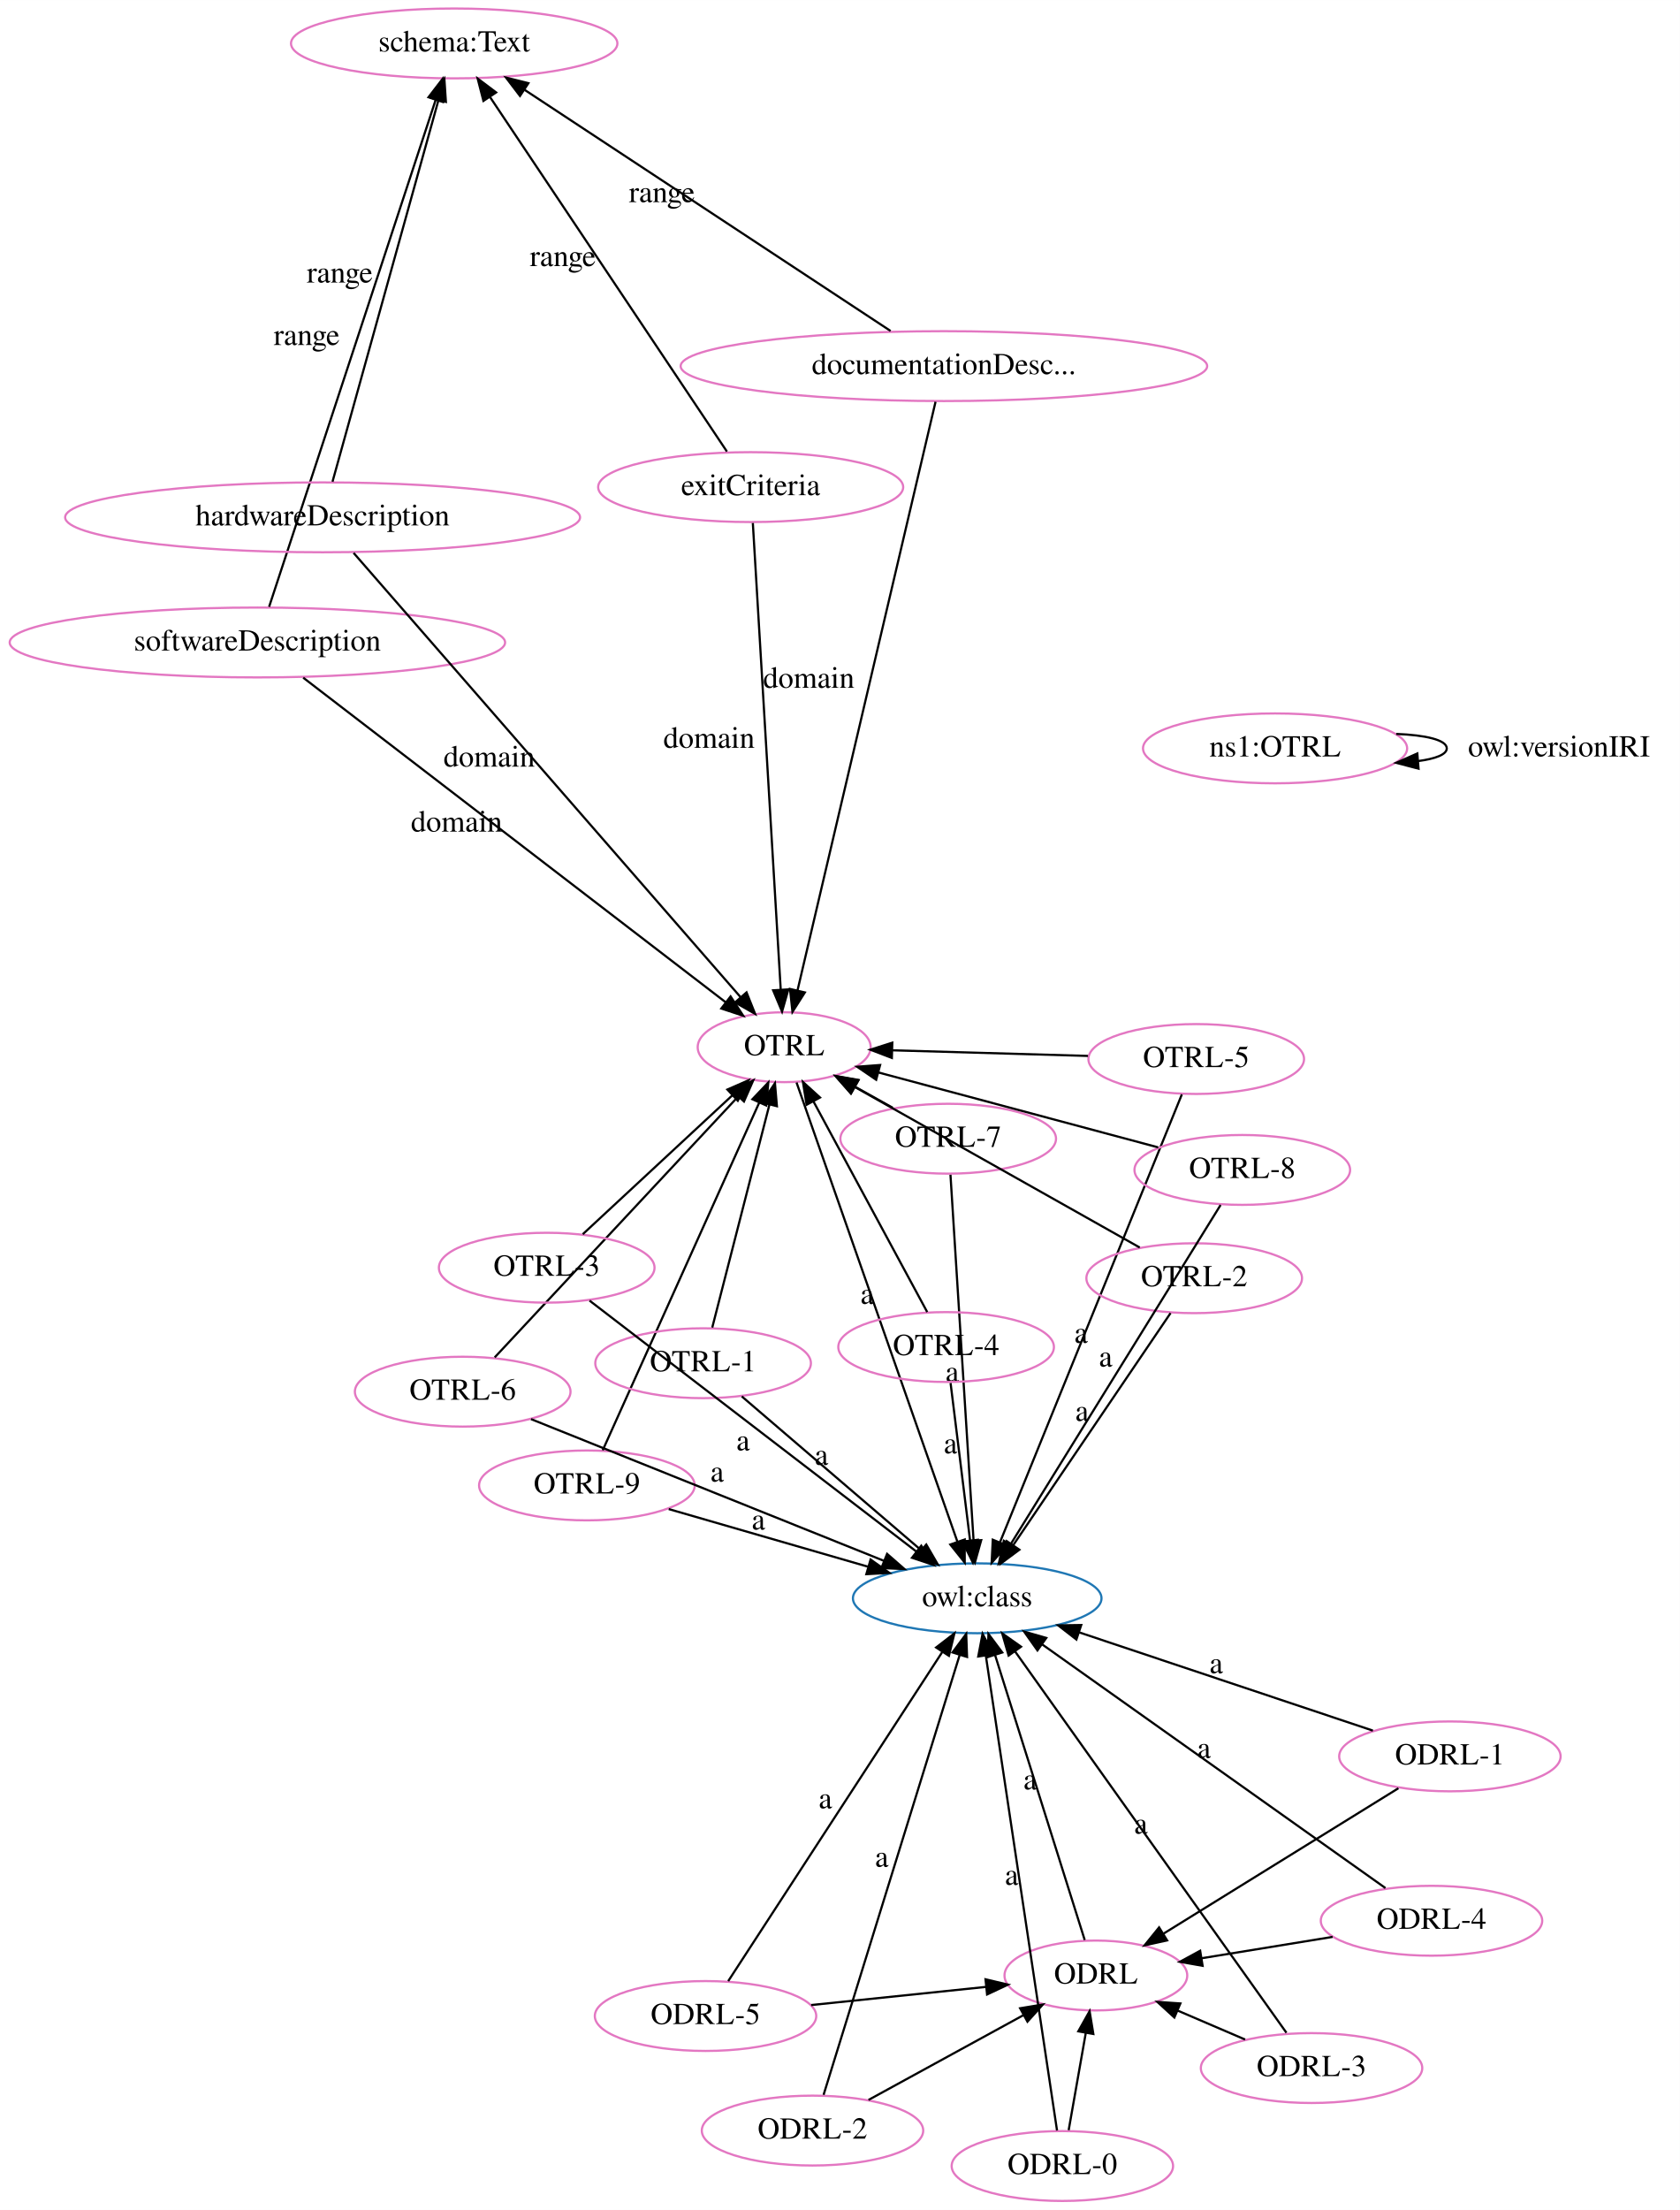
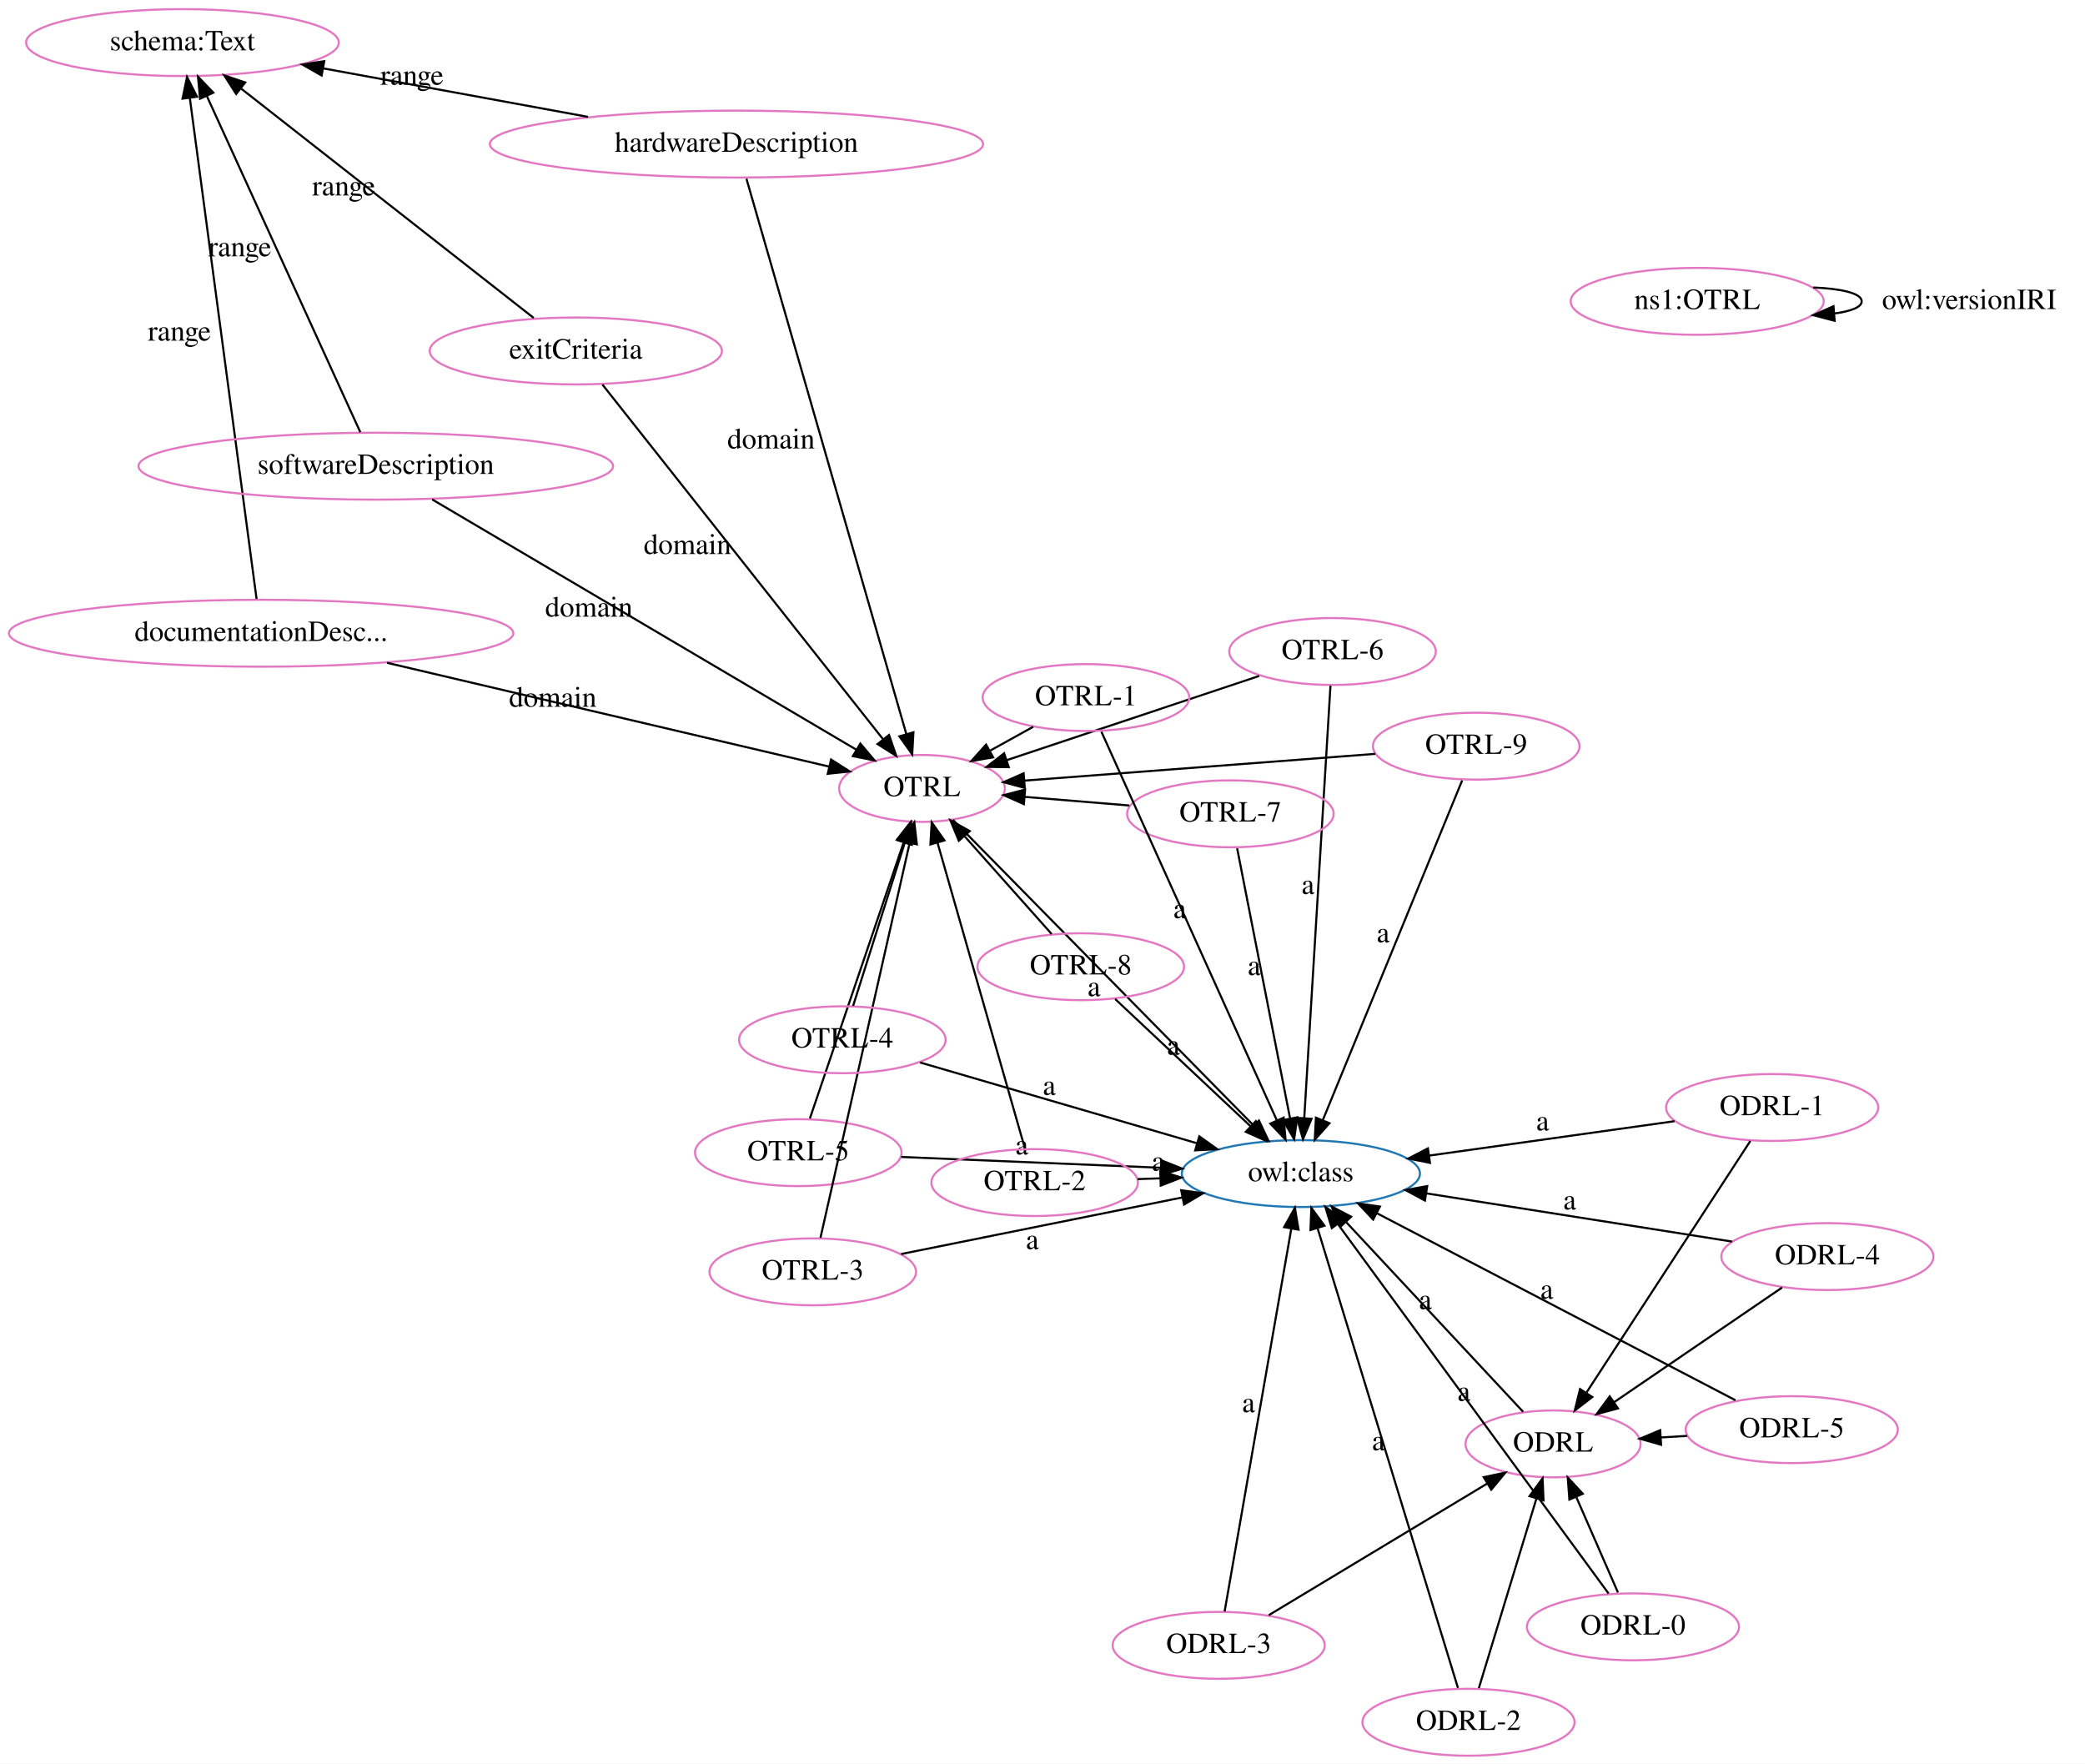
- <svg xmlns="http://www.w3.org/2000/svg" width="771pt" height="1014pt" viewBox="0.00 0.00 771.05 1014.00">
-   <g id="graph0" class="graph" transform="scale(1 1) rotate(0) translate(4 1010)">
-     <polygon fill="white" stroke="transparent" points="-4,4 -4,-1010 767.05,-1010 767.05,4 -4,4" />
+ <svg xmlns="http://www.w3.org/2000/svg" width="999pt" height="845pt" viewBox="0.00 0.00 999.05 845.00">
+   <g id="graph0" class="graph" transform="scale(1 1) rotate(0) translate(4 841)">
+     <polygon fill="white" stroke="transparent" points="-4,4 -4,-841 995.05,-841 995.05,4 -4,4" />
    <g id="node1" class="node">
-       <ellipse fill="none" stroke="#e377c2" cx="498.99" cy="-103.57" rx="41.94" ry="16.03" />
-       <text text-anchor="middle" x="498.99" y="-99.87" font-family="Times,serif" font-size="14.00">ODRL</text>
+       <ellipse fill="none" stroke="#e377c2" cx="437.78" cy="-463.26" rx="39.7" ry="16.03" />
+       <text text-anchor="middle" x="437.78" y="-459.56" font-family="Times,serif" font-size="14.00">OTRL</text>
    </g>
    <g id="node3" class="node">
-       <ellipse fill="none" stroke="#1f77b4" cx="444.53" cy="-276.65" rx="57.05" ry="16.03" />
-       <text text-anchor="middle" x="444.53" y="-272.95" font-family="Times,serif" font-size="14.00">owl:class</text>
+       <ellipse fill="none" stroke="#1f77b4" cx="619.33" cy="-278.72" rx="57.05" ry="16.03" />
+       <text text-anchor="middle" x="619.33" y="-275.02" font-family="Times,serif" font-size="14.00">owl:class</text>
+     </g>
+     <g id="edge5" class="edge">
+       <path fill="none" stroke="black" d="M452.64,-448.16C484.4,-415.88 559.06,-339.99 596.74,-301.69" />
+       <polygon fill="black" stroke="black" points="599.24,-304.13 603.76,-294.55 594.25,-299.23 599.24,-304.13" />
+       <text text-anchor="middle" x="520.19" y="-363.72" font-family="Times,serif" font-size="14.00">a</text>
+     </g>
+     <g id="node2" class="node">
+       <ellipse fill="none" stroke="#e377c2" cx="740.16" cy="-149.2" rx="41.94" ry="16.03" />
+       <text text-anchor="middle" x="740.16" y="-145.5" font-family="Times,serif" font-size="14.00">ODRL</text>
+     </g>
+     <g id="edge2" class="edge">
+       <path fill="none" stroke="black" d="M725.82,-164.57C704.86,-187.03 665.68,-229.03 641.14,-255.34" />
+       <polygon fill="black" stroke="black" points="638.29,-253.27 634.03,-262.97 643.41,-258.04 638.29,-253.27" />
+       <text text-anchor="middle" x="678.98" y="-213.76" font-family="Times,serif" font-size="14.00">a</text>
+     </g>
+     <g id="node4" class="node">
+       <ellipse fill="none" stroke="#e377c2" cx="271.91" cy="-672.87" rx="70.01" ry="16.03" />
+       <text text-anchor="middle" x="271.91" y="-669.17" font-family="Times,serif" font-size="14.00">exitCriteria</text>
+     </g>
+     <g id="edge21" class="edge">
+       <path fill="none" stroke="black" d="M284.65,-656.77C313.73,-620.01 385.14,-529.78 419.17,-486.78" />
+       <polygon fill="black" stroke="black" points="421.99,-488.86 425.45,-478.84 416.5,-484.51 421.99,-488.86" />
+       <text text-anchor="middle" x="325.41" y="-575.58" font-family="Times,serif" font-size="14.00">domain</text>
+     </g>
+     <g id="node5" class="node">
+       <ellipse fill="none" stroke="#e377c2" cx="83.42" cy="-820.61" rx="74.91" ry="16.03" />
+       <text text-anchor="middle" x="83.42" y="-816.91" font-family="Times,serif" font-size="14.00">schema:Text</text>
+     </g>
+     <g id="edge41" class="edge">
+       <path fill="none" stroke="black" d="M251.73,-688.68C218.01,-715.11 150.09,-768.35 111.64,-798.49" />
+       <polygon fill="black" stroke="black" points="109.16,-795.99 103.45,-804.91 113.48,-801.5 109.16,-795.99" />
+       <text text-anchor="middle" x="160.69" y="-747.39" font-family="Times,serif" font-size="14.00">range</text>
+     </g>
+     <g id="node6" class="node">
+       <ellipse fill="none" stroke="#e377c2" cx="634.5" cy="-528.87" rx="49.49" ry="16.03" />
+       <text text-anchor="middle" x="634.5" y="-525.17" font-family="Times,serif" font-size="14.00">OTRL-6</text>
+     </g>
+     <g id="edge39" class="edge">
+       <path fill="none" stroke="black" d="M599.33,-517.14C565.39,-505.82 514.04,-488.7 478.38,-476.8" />
+       <polygon fill="black" stroke="black" points="479.36,-473.44 468.76,-473.59 477.14,-480.08 479.36,-473.44" />
+     </g>
+     <g id="edge28" class="edge">
+       <path fill="none" stroke="black" d="M633.51,-512.46C630.94,-470.14 624.08,-357.04 620.94,-305.26" />
+       <polygon fill="black" stroke="black" points="624.43,-304.96 620.33,-295.19 617.44,-305.39 624.43,-304.96" />
+       <text text-anchor="middle" x="622.73" y="-412.66" font-family="Times,serif" font-size="14.00">a</text>
+     </g>
+     <g id="node7" class="node">
+       <ellipse fill="none" stroke="#e377c2" cx="809.24" cy="-696.64" rx="60.62" ry="16.03" />
+       <text text-anchor="middle" x="809.24" y="-692.94" font-family="Times,serif" font-size="14.00">ns1:OTRL</text>
+     </g>
+     <g id="edge7" class="edge">
+       <path fill="none" stroke="black" d="M864.84,-703.27C878.17,-702.75 888.05,-700.54 888.05,-696.64 888.05,-693.81 882.83,-691.86 874.87,-690.81" />
+       <polygon fill="black" stroke="black" points="875.09,-687.32 864.84,-690.01 874.53,-694.3 875.09,-687.32" />
+       <text text-anchor="middle" x="939.55" y="-692.94" font-family="Times,serif" font-size="14.00">owl:versionIRI</text>
+     </g>
+     <g id="node8" class="node">
+       <ellipse fill="none" stroke="#e377c2" cx="585.55" cy="-451.09" rx="49.49" ry="16.03" />
+       <text text-anchor="middle" x="585.55" y="-447.39" font-family="Times,serif" font-size="14.00">OTRL-7</text>
+     </g>
+     <g id="edge1" class="edge">
+       <path fill="none" stroke="black" d="M537.16,-455.08C521.15,-456.4 503.3,-457.86 487.21,-459.19" />
+       <polygon fill="black" stroke="black" points="486.6,-455.73 476.92,-460.04 487.17,-462.71 486.6,-455.73" />
+     </g>
+     <g id="edge6" class="edge">
+       <path fill="none" stroke="black" d="M588.79,-434.56C594.64,-404.7 607.02,-341.53 614.09,-305.45" />
+       <polygon fill="black" stroke="black" points="617.61,-305.68 616.1,-295.2 610.75,-304.34 617.61,-305.68" />
+       <text text-anchor="middle" x="596.94" y="-373.81" font-family="Times,serif" font-size="14.00">a</text>
+     </g>
+     <g id="node9" class="node">
+       <ellipse fill="none" stroke="#e377c2" cx="378.51" cy="-288.74" rx="49.49" ry="16.03" />
+       <text text-anchor="middle" x="378.51" y="-285.04" font-family="Times,serif" font-size="14.00">OTRL-5</text>
+     </g>
+     <g id="edge9" class="edge">
+       <path fill="none" stroke="black" d="M384.08,-305.15C394.39,-335.51 416.51,-400.62 428.9,-437.11" />
+       <polygon fill="black" stroke="black" points="425.73,-438.67 432.26,-447.01 432.36,-436.42 425.73,-438.67" />
+     </g>
+     <g id="edge30" class="edge">
+       <path fill="none" stroke="black" d="M427.82,-286.68C463.78,-285.19 512.9,-283.14 552.4,-281.5" />
+       <polygon fill="black" stroke="black" points="552.63,-285 562.48,-281.08 552.34,-278 552.63,-285" />
+       <text text-anchor="middle" x="485.61" y="-287.89" font-family="Times,serif" font-size="14.00">a</text>
+     </g>
+     <g id="node10" class="node">
+       <ellipse fill="none" stroke="#e377c2" cx="699.63" cy="-15.82" rx="50.82" ry="16.03" />
+       <text text-anchor="middle" x="699.63" y="-12.12" font-family="Times,serif" font-size="14.00">ODRL-2</text>
+     </g>
+     <g id="edge10" class="edge">
+       <path fill="none" stroke="black" d="M704.6,-32.17C711.46,-54.77 723.93,-95.81 732.13,-122.79" />
+       <polygon fill="black" stroke="black" points="728.89,-124.16 735.15,-132.71 735.59,-122.13 728.89,-124.16" />
+     </g>
+     <g id="edge33" class="edge">
+       <path fill="none" stroke="black" d="M694.6,-32.26C681.09,-76.52 643.84,-198.47 627.36,-252.43" />
+       <polygon fill="black" stroke="black" points="623.93,-251.69 624.35,-262.28 630.62,-253.74 623.93,-251.69" />
+       <text text-anchor="middle" x="656.48" y="-146.15" font-family="Times,serif" font-size="14.00">a</text>
+     </g>
+     <g id="node11" class="node">
+       <ellipse fill="none" stroke="#e377c2" cx="385.45" cy="-231.64" rx="49.49" ry="16.03" />
+       <text text-anchor="middle" x="385.45" y="-227.94" font-family="Times,serif" font-size="14.00">OTRL-3</text>
+     </g>
+     <g id="edge26" class="edge">
+       <path fill="none" stroke="black" d="M389.13,-247.93C398.06,-287.47 420.96,-388.8 431.85,-437.02" />
+       <polygon fill="black" stroke="black" points="428.49,-438.01 434.11,-446.99 435.32,-436.47 428.49,-438.01" />
+     </g>
+     <g id="edge34" class="edge">
+       <path fill="none" stroke="black" d="M427.81,-240.17C465.5,-247.75 520.95,-258.92 562.5,-267.28" />
+       <polygon fill="black" stroke="black" points="561.98,-270.74 572.48,-269.29 563.36,-263.88 561.98,-270.74" />
+       <text text-anchor="middle" x="490.65" y="-242.52" font-family="Times,serif" font-size="14.00">a</text>
+     </g>
+     <g id="node12" class="node">
+       <ellipse fill="none" stroke="#e377c2" cx="516.35" cy="-506.8" rx="49.49" ry="16.03" />
+       <text text-anchor="middle" x="516.35" y="-503.1" font-family="Times,serif" font-size="14.00">OTRL-1</text>
    </g>
    <g id="edge27" class="edge">
-       <path fill="none" stroke="black" d="M493.87,-119.85C484.42,-149.88 464.19,-214.2 452.78,-250.43" />
-       <polygon fill="black" stroke="black" points="449.35,-249.69 449.68,-260.28 456.02,-251.8 449.35,-249.69" />
-       <text text-anchor="middle" x="468.83" y="-188.94" font-family="Times,serif" font-size="14.00">a</text>
-     </g>
-     <g id="node2" class="node">
-       <ellipse fill="none" stroke="#e377c2" cx="355.93" cy="-529.52" rx="39.7" ry="16.03" />
-       <text text-anchor="middle" x="355.93" y="-525.82" font-family="Times,serif" font-size="14.00">OTRL</text>
-     </g>
-     <g id="edge33" class="edge">
-       <path fill="none" stroke="black" d="M361.6,-513.31C376.57,-470.6 417.21,-354.63 435.45,-302.57" />
-       <polygon fill="black" stroke="black" points="438.79,-303.64 438.79,-293.04 432.18,-301.32 438.79,-303.64" />
-       <text text-anchor="middle" x="394.03" y="-411.74" font-family="Times,serif" font-size="14.00">a</text>
-     </g>
-     <g id="node4" class="node">
-       <ellipse fill="none" stroke="#e377c2" cx="581.24" cy="-666.64" rx="60.62" ry="16.03" />
-       <text text-anchor="middle" x="581.24" y="-662.94" font-family="Times,serif" font-size="14.00">ns1:OTRL</text>
+       <path fill="none" stroke="black" d="M491.06,-492.79C484.52,-489.16 477.39,-485.21 470.53,-481.41" />
+       <polygon fill="black" stroke="black" points="471.87,-478.15 461.43,-476.36 468.48,-484.27 471.87,-478.15" />
+     </g>
+     <g id="edge35" class="edge">
+       <path fill="none" stroke="black" d="M523.76,-490.4C541.5,-451.11 586.52,-351.39 607.83,-304.2" />
+       <polygon fill="black" stroke="black" points="611.07,-305.53 611.99,-294.97 604.69,-302.65 611.07,-305.53" />
+       <text text-anchor="middle" x="561.29" y="-401.1" font-family="Times,serif" font-size="14.00">a</text>
+     </g>
+     <g id="node13" class="node">
+       <ellipse fill="none" stroke="#e377c2" cx="579.96" cy="-52.68" rx="50.82" ry="16.03" />
+       <text text-anchor="middle" x="579.96" y="-48.98" font-family="Times,serif" font-size="14.00">ODRL-3</text>
+     </g>
+     <g id="edge15" class="edge">
+       <path fill="none" stroke="black" d="M603.94,-67.13C631.83,-83.93 677.95,-111.72 708.69,-130.24" />
+       <polygon fill="black" stroke="black" points="706.94,-133.27 717.31,-135.43 710.55,-127.27 706.94,-133.27" />
+     </g>
+     <g id="edge11" class="edge">
+       <path fill="none" stroke="black" d="M582.79,-68.93C589.52,-107.53 606.49,-204.99 614.72,-252.23" />
+       <polygon fill="black" stroke="black" points="611.31,-253.05 616.47,-262.31 618.21,-251.85 611.31,-253.05" />
+       <text text-anchor="middle" x="594.26" y="-164.38" font-family="Times,serif" font-size="14.00">a</text>
+     </g>
+     <g id="node14" class="node">
+       <ellipse fill="none" stroke="#e377c2" cx="871.62" cy="-238.94" rx="50.82" ry="16.03" />
+       <text text-anchor="middle" x="871.62" y="-235.24" font-family="Times,serif" font-size="14.00">ODRL-4</text>
+     </g>
+     <g id="edge16" class="edge">
+       <path fill="none" stroke="black" d="M849.91,-224.12C827.96,-209.14 793.88,-185.87 769.52,-169.25" />
+       <polygon fill="black" stroke="black" points="771.26,-166.2 761.03,-163.45 767.31,-171.98 771.26,-166.2" />
+     </g>
+     <g id="edge12" class="edge">
+       <path fill="none" stroke="black" d="M825.93,-246.14C784.87,-252.62 724.3,-262.17 679.35,-269.25" />
+       <polygon fill="black" stroke="black" points="678.77,-265.8 669.44,-270.82 679.86,-272.72 678.77,-265.8" />
+       <text text-anchor="middle" x="748.14" y="-261.5" font-family="Times,serif" font-size="14.00">a</text>
+     </g>
+     <g id="node15" class="node">
+       <ellipse fill="none" stroke="#e377c2" cx="845.15" cy="-310.38" rx="50.82" ry="16.03" />
+       <text text-anchor="middle" x="845.15" y="-306.68" font-family="Times,serif" font-size="14.00">ODRL-1</text>
+     </g>
+     <g id="edge17" class="edge">
+       <path fill="none" stroke="black" d="M834.7,-294.34C816.3,-266.1 778.03,-207.34 756.24,-173.9" />
+       <polygon fill="black" stroke="black" points="758.96,-171.65 750.56,-165.18 753.09,-175.47 758.96,-171.65" />
+     </g>
+     <g id="edge13" class="edge">
+       <path fill="none" stroke="black" d="M798.36,-303.82C764.35,-299.05 717.99,-292.55 680.96,-287.36" />
+       <polygon fill="black" stroke="black" points="681.18,-283.86 670.79,-285.93 680.2,-290.79 681.18,-283.86" />
+       <text text-anchor="middle" x="735.16" y="-299.39" font-family="Times,serif" font-size="14.00">a</text>
+     </g>
+     <g id="node16" class="node">
+       <ellipse fill="none" stroke="#e377c2" cx="348.89" cy="-771.99" rx="118.17" ry="16.03" />
+       <text text-anchor="middle" x="348.89" y="-768.29" font-family="Times,serif" font-size="14.00">hardwareDescription</text>
+     </g>
+     <g id="edge8" class="edge">
+       <path fill="none" stroke="black" d="M353.67,-755.39C368.29,-704.6 412.52,-550.99 430.28,-489.31" />
+       <polygon fill="black" stroke="black" points="433.68,-490.15 433.09,-479.57 426.96,-488.21 433.68,-490.15" />
+       <text text-anchor="middle" x="365.48" y="-626.15" font-family="Times,serif" font-size="14.00">domain</text>
    </g>
    <g id="edge24" class="edge">
-       <path fill="none" stroke="black" d="M636.84,-673.27C650.17,-672.75 660.05,-670.54 660.05,-666.64 660.05,-663.81 654.83,-661.86 646.87,-660.81" />
-       <polygon fill="black" stroke="black" points="647.09,-657.32 636.84,-660.01 646.53,-664.3 647.09,-657.32" />
-       <text text-anchor="middle" x="711.55" y="-662.94" font-family="Times,serif" font-size="14.00">owl:versionIRI</text>
-     </g>
-     <g id="node5" class="node">
-       <ellipse fill="none" stroke="#e377c2" cx="204.47" cy="-990.1" rx="74.91" ry="16.03" />
-       <text text-anchor="middle" x="204.47" y="-986.4" font-family="Times,serif" font-size="14.00">schema:Text</text>
-     </g>
-     <g id="node6" class="node">
-       <ellipse fill="none" stroke="#e377c2" cx="265.38" cy="-328.44" rx="49.49" ry="16.03" />
-       <text text-anchor="middle" x="265.38" y="-324.74" font-family="Times,serif" font-size="14.00">OTRL-9</text>
-     </g>
-     <g id="edge15" class="edge">
-       <path fill="none" stroke="black" d="M272.63,-344.56C288.33,-379.41 325.54,-462.04 344.46,-504.05" />
-       <polygon fill="black" stroke="black" points="341.34,-505.64 348.64,-513.32 347.72,-502.77 341.34,-505.64" />
-     </g>
-     <g id="edge2" class="edge">
-       <path fill="none" stroke="black" d="M302.93,-317.59C329.46,-309.92 365.3,-299.56 394.28,-291.18" />
-       <polygon fill="black" stroke="black" points="395.59,-294.44 404.22,-288.3 393.64,-287.72 395.59,-294.44" />
-       <text text-anchor="middle" x="344.11" y="-308.18" font-family="Times,serif" font-size="14.00">a</text>
-     </g>
-     <g id="node7" class="node">
-       <ellipse fill="none" stroke="#e377c2" cx="653.04" cy="-128.69" rx="50.82" ry="16.03" />
-       <text text-anchor="middle" x="653.04" y="-124.99" font-family="Times,serif" font-size="14.00">ODRL-4</text>
+       <path fill="none" stroke="black" d="M277.75,-785.02C238.41,-792.22 189.81,-801.13 151.05,-808.23" />
+       <polygon fill="black" stroke="black" points="150.11,-804.84 140.9,-810.08 151.37,-811.72 150.11,-804.84" />
+       <text text-anchor="middle" x="193.4" y="-800.42" font-family="Times,serif" font-size="14.00">range</text>
+     </g>
+     <g id="node17" class="node">
+       <ellipse fill="none" stroke="#e377c2" cx="778.46" cy="-61.54" rx="50.82" ry="16.03" />
+       <text text-anchor="middle" x="778.46" y="-57.84" font-family="Times,serif" font-size="14.00">ODRL-0</text>
+     </g>
+     <g id="edge20" class="edge">
+       <path fill="none" stroke="black" d="M771.25,-78.02C765.65,-90.84 757.79,-108.85 751.37,-123.54" />
+       <polygon fill="black" stroke="black" points="747.99,-122.52 747.2,-133.08 754.41,-125.32 747.99,-122.52" />
+     </g>
+     <g id="edge14" class="edge">
+       <path fill="none" stroke="black" d="M766.76,-77.51C739.17,-115.16 669.92,-209.68 637.1,-254.46" />
+       <polygon fill="black" stroke="black" points="634.14,-252.59 631.05,-262.72 639.78,-256.73 634.14,-252.59" />
+       <text text-anchor="middle" x="697.43" y="-169.78" font-family="Times,serif" font-size="14.00">a</text>
+     </g>
+     <g id="node18" class="node">
+       <ellipse fill="none" stroke="#e377c2" cx="491.77" cy="-274.41" rx="49.49" ry="16.03" />
+       <text text-anchor="middle" x="491.77" y="-270.71" font-family="Times,serif" font-size="14.00">OTRL-2</text>
+     </g>
+     <g id="edge18" class="edge">
+       <path fill="none" stroke="black" d="M487.07,-290.84C477.67,-323.71 456.5,-397.79 445.21,-437.3" />
+       <polygon fill="black" stroke="black" points="441.81,-436.43 442.43,-447.01 448.54,-438.35 441.81,-436.43" />
+     </g>
+     <g id="edge37" class="edge">
+       <path fill="none" stroke="black" d="M541.09,-276.08C544.63,-276.2 548.24,-276.32 551.86,-276.44" />
+       <polygon fill="black" stroke="black" points="551.95,-279.95 562.07,-276.79 552.19,-272.95 551.95,-279.95" />
+       <text text-anchor="middle" x="550.97" y="-280.06" font-family="Times,serif" font-size="14.00">a</text>
+     </g>
+     <g id="node19" class="node">
+       <ellipse fill="none" stroke="#e377c2" cx="513.86" cy="-377.83" rx="49.49" ry="16.03" />
+       <text text-anchor="middle" x="513.86" y="-374.13" font-family="Times,serif" font-size="14.00">OTRL-8</text>
+     </g>
+     <g id="edge29" class="edge">
+       <path fill="none" stroke="black" d="M499.91,-393.5C488.25,-406.59 471.47,-425.43 458.29,-440.23" />
+       <polygon fill="black" stroke="black" points="455.43,-438.18 451.39,-447.98 460.66,-442.84 455.43,-438.18" />
+     </g>
+     <g id="edge38" class="edge">
+       <path fill="none" stroke="black" d="M530.34,-362.35C547.73,-346.01 575.32,-320.08 595.17,-301.43" />
+       <polygon fill="black" stroke="black" points="597.73,-303.82 602.62,-294.42 592.94,-298.72 597.73,-303.82" />
+       <text text-anchor="middle" x="558.25" y="-335.69" font-family="Times,serif" font-size="14.00">a</text>
+     </g>
+     <g id="node20" class="node">
+       <ellipse fill="none" stroke="#e377c2" cx="854.55" cy="-156.03" rx="50.82" ry="16.03" />
+       <text text-anchor="middle" x="854.55" y="-152.33" font-family="Times,serif" font-size="14.00">ODRL-5</text>
+     </g>
+     <g id="edge22" class="edge">
+       <path fill="none" stroke="black" d="M804.38,-153.04C800.24,-152.79 796.05,-152.54 791.9,-152.29" />
+       <polygon fill="black" stroke="black" points="791.92,-148.79 781.72,-151.68 791.5,-155.77 791.92,-148.79" />
+     </g>
+     <g id="edge19" class="edge">
+       <path fill="none" stroke="black" d="M827.57,-170.11C785.26,-192.17 703.24,-234.95 655.74,-259.73" />
+       <polygon fill="black" stroke="black" points="653.97,-256.7 646.73,-264.43 657.21,-262.91 653.97,-256.7" />
+       <text text-anchor="middle" x="737.16" y="-218.72" font-family="Times,serif" font-size="14.00">a</text>
+     </g>
+     <g id="node21" class="node">
+       <ellipse fill="none" stroke="#e377c2" cx="121.13" cy="-537.61" rx="120.83" ry="16.03" />
+       <text text-anchor="middle" x="121.13" y="-533.91" font-family="Times,serif" font-size="14.00">documentationDesc...</text>
+     </g>
+     <g id="edge36" class="edge">
+       <path fill="none" stroke="black" d="M181.44,-523.45C243.26,-508.94 337.97,-486.7 393.3,-473.71" />
+       <polygon fill="black" stroke="black" points="394.22,-477.09 403.16,-471.39 392.62,-470.27 394.22,-477.09" />
+       <text text-anchor="middle" x="260.87" y="-502.38" font-family="Times,serif" font-size="14.00">domain</text>
+     </g>
+     <g id="edge3" class="edge">
+       <path fill="none" stroke="black" d="M118.94,-554.05C112.68,-601.04 94.66,-736.26 86.97,-793.98" />
+       <polygon fill="black" stroke="black" points="83.47,-793.75 85.62,-804.13 90.41,-794.68 83.47,-793.75" />
+       <text text-anchor="middle" x="81.96" y="-677.82" font-family="Times,serif" font-size="14.00">range</text>
+     </g>
+     <g id="node22" class="node">
+       <ellipse fill="none" stroke="#e377c2" cx="176.07" cy="-617.66" rx="113.69" ry="16.03" />
+       <text text-anchor="middle" x="176.07" y="-613.96" font-family="Times,serif" font-size="14.00">softwareDescription</text>
+     </g>
+     <g id="edge25" class="edge">
+       <path fill="none" stroke="black" d="M203.09,-601.72C251.88,-572.94 354.41,-512.45 406.29,-481.84" />
+       <polygon fill="black" stroke="black" points="408.23,-484.76 415.07,-476.66 404.67,-478.73 408.23,-484.76" />
+       <text text-anchor="middle" x="278.19" y="-545.58" font-family="Times,serif" font-size="14.00">domain</text>
    </g>
    <g id="edge4" class="edge">
-       <path fill="none" stroke="black" d="M607.66,-121.29C588.77,-118.21 566.82,-114.63 547.61,-111.5" />
-       <polygon fill="black" stroke="black" points="547.98,-108.01 537.55,-109.86 546.86,-114.92 547.98,-108.01" />
-     </g>
-     <g id="edge26" class="edge">
-       <path fill="none" stroke="black" d="M631.9,-143.69C594.61,-170.15 517.06,-225.18 474.35,-255.49" />
-       <polygon fill="black" stroke="black" points="472.17,-252.75 466.04,-261.39 476.22,-258.45 472.17,-252.75" />
-       <text text-anchor="middle" x="548.63" y="-203.39" font-family="Times,serif" font-size="14.00">a</text>
-     </g>
-     <g id="node8" class="node">
-       <ellipse fill="none" stroke="#e377c2" cx="318.71" cy="-384.51" rx="49.49" ry="16.03" />
-       <text text-anchor="middle" x="318.71" y="-380.81" font-family="Times,serif" font-size="14.00">OTRL-1</text>
-     </g>
-     <g id="edge11" class="edge">
-       <path fill="none" stroke="black" d="M322.91,-400.87C329.3,-425.78 341.54,-473.48 349.19,-503.28" />
-       <polygon fill="black" stroke="black" points="345.81,-504.19 351.69,-513 352.59,-502.45 345.81,-504.19" />
-     </g>
-     <g id="edge7" class="edge">
-       <path fill="none" stroke="black" d="M336.47,-369.29C357.9,-350.92 394.08,-319.9 418.62,-298.87" />
-       <polygon fill="black" stroke="black" points="421.14,-301.31 426.46,-292.15 416.59,-296 421.14,-301.31" />
-       <text text-anchor="middle" x="373.05" y="-337.88" font-family="Times,serif" font-size="14.00">a</text>
-     </g>
-     <g id="node9" class="node">
-       <ellipse fill="none" stroke="#e377c2" cx="661.48" cy="-204.11" rx="50.82" ry="16.03" />
-       <text text-anchor="middle" x="661.48" y="-200.41" font-family="Times,serif" font-size="14.00">ODRL-1</text>
-     </g>
-     <g id="edge29" class="edge">
-       <path fill="none" stroke="black" d="M637.85,-189.49C609.42,-171.89 561.57,-142.29 530.14,-122.84" />
-       <polygon fill="black" stroke="black" points="531.69,-119.68 521.34,-117.4 528.01,-125.64 531.69,-119.68" />
-     </g>
-     <g id="edge9" class="edge">
-       <path fill="none" stroke="black" d="M626.14,-215.93C589.43,-228.2 531.79,-247.47 491.32,-261.01" />
-       <polygon fill="black" stroke="black" points="490.05,-257.74 481.68,-264.23 492.27,-264.38 490.05,-257.74" />
-       <text text-anchor="middle" x="554.23" y="-242.27" font-family="Times,serif" font-size="14.00">a</text>
-     </g>
-     <g id="node10" class="node">
-       <ellipse fill="none" stroke="#e377c2" cx="208.37" cy="-371.46" rx="49.49" ry="16.03" />
-       <text text-anchor="middle" x="208.37" y="-367.76" font-family="Times,serif" font-size="14.00">OTRL-6</text>
-     </g>
-     <g id="edge5" class="edge">
-       <path fill="none" stroke="black" d="M223.06,-387.19C249.27,-415.26 304.19,-474.09 334.57,-506.64" />
-       <polygon fill="black" stroke="black" points="332.35,-509.39 341.73,-514.31 337.47,-504.61 332.35,-509.39" />
-     </g>
-     <g id="edge10" class="edge">
-       <path fill="none" stroke="black" d="M239.73,-358.87C281.32,-342.17 354.88,-312.64 401.6,-293.89" />
-       <polygon fill="black" stroke="black" points="403.16,-297.03 411.14,-290.06 400.55,-290.53 403.16,-297.03" />
-       <text text-anchor="middle" x="325.17" y="-330.18" font-family="Times,serif" font-size="14.00">a</text>
-     </g>
-     <g id="node11" class="node">
-       <ellipse fill="none" stroke="#e377c2" cx="483.61" cy="-16.15" rx="50.82" ry="16.03" />
-       <text text-anchor="middle" x="483.61" y="-12.45" font-family="Times,serif" font-size="14.00">ODRL-0</text>
-     </g>
-     <g id="edge12" class="edge">
-       <path fill="none" stroke="black" d="M486.5,-32.59C488.72,-45.17 491.81,-62.76 494.37,-77.28" />
-       <polygon fill="black" stroke="black" points="490.93,-77.96 496.11,-87.2 497.83,-76.74 490.93,-77.96" />
+       <path fill="none" stroke="black" d="M168.65,-633.93C152.59,-669.11 114.51,-752.51 95.16,-794.91" />
+       <polygon fill="black" stroke="black" points="91.85,-793.72 90.88,-804.27 98.22,-796.63 91.85,-793.72" />
+       <text text-anchor="middle" x="110.9" y="-718.22" font-family="Times,serif" font-size="14.00">range</text>
+     </g>
+     <g id="node23" class="node">
+       <ellipse fill="none" stroke="#e377c2" cx="399.62" cy="-342.83" rx="49.49" ry="16.03" />
+       <text text-anchor="middle" x="399.62" y="-339.13" font-family="Times,serif" font-size="14.00">OTRL-4</text>
+     </g>
+     <g id="edge32" class="edge">
+       <path fill="none" stroke="black" d="M404.77,-359.07C411.11,-379.09 421.98,-413.38 429.5,-437.12" />
+       <polygon fill="black" stroke="black" points="426.24,-438.42 432.6,-446.89 432.91,-436.3 426.24,-438.42" />
+     </g>
+     <g id="edge40" class="edge">
+       <path fill="none" stroke="black" d="M436.89,-331.95C473.43,-321.29 529.34,-304.98 569.64,-293.22" />
+       <polygon fill="black" stroke="black" points="570.65,-296.57 579.27,-290.41 568.69,-289.85 570.65,-296.57" />
+       <text text-anchor="middle" x="498.77" y="-316.38" font-family="Times,serif" font-size="14.00">a</text>
+     </g>
+     <g id="node24" class="node">
+       <ellipse fill="none" stroke="#e377c2" cx="703.34" cy="-483.51" rx="49.49" ry="16.03" />
+       <text text-anchor="middle" x="703.34" y="-479.81" font-family="Times,serif" font-size="14.00">OTRL-9</text>
    </g>
    <g id="edge31" class="edge">
-       <path fill="none" stroke="black" d="M481.16,-32.45C474.6,-76.21 456.54,-196.63 448.49,-250.27" />
-       <polygon fill="black" stroke="black" points="445,-249.95 446.98,-260.36 451.92,-250.99 445,-249.95" />
-       <text text-anchor="middle" x="460.33" y="-145.16" font-family="Times,serif" font-size="14.00">a</text>
-     </g>
-     <g id="node12" class="node">
-       <ellipse fill="none" stroke="#e377c2" cx="319.83" cy="-84.98" rx="50.82" ry="16.03" />
-       <text text-anchor="middle" x="319.83" y="-81.28" font-family="Times,serif" font-size="14.00">ODRL-5</text>
-     </g>
-     <g id="edge25" class="edge">
-       <path fill="none" stroke="black" d="M368.31,-90.01C393.18,-92.59 423.44,-95.73 448.58,-98.34" />
-       <polygon fill="black" stroke="black" points="448.34,-101.83 458.65,-99.38 449.06,-94.87 448.34,-101.83" />
-     </g>
-     <g id="edge32" class="edge">
-       <path fill="none" stroke="black" d="M330.24,-100.99C352.02,-134.46 402.49,-212.03 428.46,-251.95" />
-       <polygon fill="black" stroke="black" points="425.67,-254.08 434.06,-260.55 431.54,-250.26 425.67,-254.08" />
-       <text text-anchor="middle" x="374.85" y="-180.27" font-family="Times,serif" font-size="14.00">a</text>
-     </g>
-     <g id="node13" class="node">
-       <ellipse fill="none" stroke="#e377c2" cx="431.21" cy="-487.53" rx="49.49" ry="16.03" />
-       <text text-anchor="middle" x="431.21" y="-483.83" font-family="Times,serif" font-size="14.00">OTRL-7</text>
-     </g>
-     <g id="edge17" class="edge">
-       <path fill="none" stroke="black" d="M405.72,-501.75C400.18,-504.84 394.24,-508.15 388.47,-511.37" />
-       <polygon fill="black" stroke="black" points="386.64,-508.38 379.61,-516.31 390.05,-514.49 386.64,-508.38" />
-     </g>
-     <g id="edge34" class="edge">
-       <path fill="none" stroke="black" d="M432.25,-470.99C434.55,-434.64 440.05,-347.58 442.84,-303.38" />
-       <polygon fill="black" stroke="black" points="446.36,-303.32 443.49,-293.12 439.37,-302.88 446.36,-303.32" />
-       <text text-anchor="middle" x="433.05" y="-375.98" font-family="Times,serif" font-size="14.00">a</text>
-     </g>
-     <g id="node14" class="node">
-       <ellipse fill="none" stroke="#e377c2" cx="597.98" cy="-61.1" rx="50.82" ry="16.03" />
-       <text text-anchor="middle" x="597.98" y="-57.4" font-family="Times,serif" font-size="14.00">ODRL-3</text>
-     </g>
-     <g id="edge13" class="edge">
-       <path fill="none" stroke="black" d="M567.48,-74.19C557.75,-78.36 546.86,-83.03 536.69,-87.4" />
-       <polygon fill="black" stroke="black" points="535.02,-84.31 527.21,-91.46 537.78,-90.74 535.02,-84.31" />
-     </g>
-     <g id="edge36" class="edge">
-       <path fill="none" stroke="black" d="M586.45,-77.3C559.72,-114.84 493.43,-207.96 461.83,-252.36" />
-       <polygon fill="black" stroke="black" points="458.94,-250.38 455.99,-260.55 464.64,-254.44 458.94,-250.38" />
-       <text text-anchor="middle" x="519.64" y="-168.63" font-family="Times,serif" font-size="14.00">a</text>
-     </g>
-     <g id="node15" class="node">
-       <ellipse fill="none" stroke="#e377c2" cx="430.25" cy="-391.94" rx="49.49" ry="16.03" />
-       <text text-anchor="middle" x="430.25" y="-388.24" font-family="Times,serif" font-size="14.00">OTRL-4</text>
-     </g>
-     <g id="edge38" class="edge">
-       <path fill="none" stroke="black" d="M421.58,-407.99C408.71,-431.81 384.46,-476.71 369.3,-504.76" />
-       <polygon fill="black" stroke="black" points="366.22,-503.11 364.54,-513.57 372.38,-506.43 366.22,-503.11" />
-     </g>
-     <g id="edge14" class="edge">
-       <path fill="none" stroke="black" d="M432.3,-375.42C434.63,-356.59 438.48,-325.53 441.24,-303.27" />
-       <polygon fill="black" stroke="black" points="444.74,-303.49 442.49,-293.14 437.79,-302.63 444.74,-303.49" />
-       <text text-anchor="middle" x="432.27" y="-343.14" font-family="Times,serif" font-size="14.00">a</text>
-     </g>
-     <g id="node16" class="node">
-       <ellipse fill="none" stroke="#e377c2" cx="545.05" cy="-524.1" rx="49.49" ry="16.03" />
-       <text text-anchor="middle" x="545.05" y="-520.4" font-family="Times,serif" font-size="14.00">OTRL-5</text>
-     </g>
-     <g id="edge16" class="edge">
-       <path fill="none" stroke="black" d="M495.36,-525.52C467.7,-526.31 433.38,-527.3 405.71,-528.09" />
-       <polygon fill="black" stroke="black" points="405.35,-524.6 395.45,-528.38 405.55,-531.6 405.35,-524.6" />
-     </g>
-     <g id="edge37" class="edge">
-       <path fill="none" stroke="black" d="M538.45,-507.86C521.38,-465.83 475.62,-353.19 454.94,-302.27" />
-       <polygon fill="black" stroke="black" points="458.16,-300.89 451.15,-292.95 451.67,-303.53 458.16,-300.89" />
-       <text text-anchor="middle" x="492.2" y="-393.86" font-family="Times,serif" font-size="14.00">a</text>
-     </g>
-     <g id="node17" class="node">
-       <ellipse fill="none" stroke="#e377c2" cx="340.55" cy="-786.52" rx="70.01" ry="16.03" />
-       <text text-anchor="middle" x="340.55" y="-782.82" font-family="Times,serif" font-size="14.00">exitCriteria</text>
-     </g>
-     <g id="edge6" class="edge">
-       <path fill="none" stroke="black" d="M341.54,-770.05C344.13,-726.71 351.16,-609.19 354.33,-556.14" />
-       <polygon fill="black" stroke="black" points="357.85,-556.04 354.95,-545.85 350.86,-555.62 357.85,-556.04" />
-       <text text-anchor="middle" x="321.44" y="-666.89" font-family="Times,serif" font-size="14.00">domain</text>
-     </g>
-     <g id="edge40" class="edge">
-       <path fill="none" stroke="black" d="M329.65,-802.83C305.85,-838.43 249.15,-923.26 220.96,-965.43" />
-       <polygon fill="black" stroke="black" points="217.89,-963.73 215.24,-973.99 223.71,-967.62 217.89,-963.73" />
-       <text text-anchor="middle" x="254.3" y="-887.93" font-family="Times,serif" font-size="14.00">range</text>
-     </g>
-     <g id="node18" class="node">
-       <ellipse fill="none" stroke="#e377c2" cx="114.14" cy="-715.23" rx="113.69" ry="16.03" />
-       <text text-anchor="middle" x="114.14" y="-711.53" font-family="Times,serif" font-size="14.00">softwareDescription</text>
-     </g>
-     <g id="edge8" class="edge">
-       <path fill="none" stroke="black" d="M135.18,-699.07C179.07,-665.35 280.38,-587.54 328.97,-550.22" />
-       <polygon fill="black" stroke="black" points="331.33,-552.82 337.13,-543.95 327.07,-547.27 331.33,-552.82" />
-       <text text-anchor="middle" x="205.57" y="-628.45" font-family="Times,serif" font-size="14.00">domain</text>
-     </g>
-     <g id="edge1" class="edge">
-       <path fill="none" stroke="black" d="M119.52,-731.6C134.65,-777.62 177.63,-908.43 195.99,-964.29" />
-       <polygon fill="black" stroke="black" points="192.67,-965.41 199.12,-973.81 199.32,-963.22 192.67,-965.41" />
-       <text text-anchor="middle" x="136.76" y="-851.74" font-family="Times,serif" font-size="14.00">range</text>
-     </g>
-     <g id="node19" class="node">
-       <ellipse fill="none" stroke="#e377c2" cx="246.93" cy="-428.34" rx="49.49" ry="16.03" />
-       <text text-anchor="middle" x="246.93" y="-424.64" font-family="Times,serif" font-size="14.00">OTRL-3</text>
-     </g>
-     <g id="edge30" class="edge">
-       <path fill="none" stroke="black" d="M263.48,-443.71C281.75,-460.67 311.32,-488.11 332.09,-507.39" />
-       <polygon fill="black" stroke="black" points="329.86,-510.1 339.57,-514.34 334.63,-504.97 329.86,-510.1" />
-     </g>
-     <g id="edge18" class="edge">
-       <path fill="none" stroke="black" d="M266.6,-413.24C301.87,-386.17 375.97,-329.29 416.53,-298.15" />
-       <polygon fill="black" stroke="black" points="418.85,-300.78 424.65,-291.91 414.59,-295.23 418.85,-300.78" />
-       <text text-anchor="middle" x="337.06" y="-344.5" font-family="Times,serif" font-size="14.00">a</text>
-     </g>
-     <g id="node20" class="node">
-       <ellipse fill="none" stroke="#e377c2" cx="144.07" cy="-772.65" rx="118.17" ry="16.03" />
-       <text text-anchor="middle" x="144.07" y="-768.95" font-family="Times,serif" font-size="14.00">hardwareDescription</text>
-     </g>
-     <g id="edge41" class="edge">
-       <path fill="none" stroke="black" d="M158.3,-756.32C195.04,-714.15 293.21,-601.49 335.78,-552.64" />
-       <polygon fill="black" stroke="black" points="338.65,-554.67 342.58,-544.83 333.37,-550.07 338.65,-554.67" />
-       <text text-anchor="middle" x="220.54" y="-658.28" font-family="Times,serif" font-size="14.00">domain</text>
-     </g>
-     <g id="edge21" class="edge">
-       <path fill="none" stroke="black" d="M148.61,-789C159.02,-826.47 184.68,-918.85 197.27,-964.18" />
-       <polygon fill="black" stroke="black" points="193.91,-965.16 199.96,-973.86 200.66,-963.29 193.91,-965.16" />
-       <text text-anchor="middle" x="151.94" y="-880.39" font-family="Times,serif" font-size="14.00">range</text>
-     </g>
-     <g id="node21" class="node">
-       <ellipse fill="none" stroke="#e377c2" cx="544.12" cy="-423.52" rx="49.49" ry="16.03" />
-       <text text-anchor="middle" x="544.12" y="-419.82" font-family="Times,serif" font-size="14.00">OTRL-2</text>
-     </g>
-     <g id="edge19" class="edge">
-       <path fill="none" stroke="black" d="M519.13,-437.6C485.48,-456.55 425.57,-490.29 388.45,-511.2" />
-       <polygon fill="black" stroke="black" points="386.53,-508.26 379.54,-516.22 389.97,-514.36 386.53,-508.26" />
-     </g>
-     <g id="edge39" class="edge">
-       <path fill="none" stroke="black" d="M533.27,-407.52C515.83,-381.81 481.46,-331.12 460.99,-300.93" />
-       <polygon fill="black" stroke="black" points="463.88,-298.94 455.37,-292.63 458.08,-302.87 463.88,-298.94" />
-       <text text-anchor="middle" x="492.63" y="-358.02" font-family="Times,serif" font-size="14.00">a</text>
-     </g>
-     <g id="node22" class="node">
-       <ellipse fill="none" stroke="#e377c2" cx="368.93" cy="-32.41" rx="50.82" ry="16.03" />
-       <text text-anchor="middle" x="368.93" y="-28.71" font-family="Times,serif" font-size="14.00">ODRL-2</text>
-     </g>
-     <g id="edge28" class="edge">
-       <path fill="none" stroke="black" d="M394.63,-46.47C414.97,-57.6 443.53,-73.22 465.64,-85.32" />
-       <polygon fill="black" stroke="black" points="464.22,-88.53 474.67,-90.26 467.58,-82.39 464.22,-88.53" />
-     </g>
-     <g id="edge20" class="edge">
-       <path fill="none" stroke="black" d="M374.01,-48.81C386.87,-90.35 420.8,-199.97 436.43,-250.48" />
-       <polygon fill="black" stroke="black" points="433.18,-251.8 439.48,-260.32 439.86,-249.73 433.18,-251.8" />
-       <text text-anchor="middle" x="400.72" y="-153.45" font-family="Times,serif" font-size="14.00">a</text>
-     </g>
-     <g id="node23" class="node">
-       <ellipse fill="none" stroke="#e377c2" cx="429.24" cy="-842.04" rx="120.83" ry="16.03" />
-       <text text-anchor="middle" x="429.24" y="-838.34" font-family="Times,serif" font-size="14.00">documentationDesc...</text>
+       <path fill="none" stroke="black" d="M654.95,-479.82C607.28,-476.18 534.84,-470.66 486.92,-467.01" />
+       <polygon fill="black" stroke="black" points="487.02,-463.51 476.79,-466.24 486.49,-470.49 487.02,-463.51" />
    </g>
    <g id="edge23" class="edge">
-       <path fill="none" stroke="black" d="M425.4,-825.68C413.43,-774.62 376.68,-617.96 362.04,-555.56" />
-       <polygon fill="black" stroke="black" points="365.42,-554.65 359.73,-545.72 358.6,-556.25 365.42,-554.65" />
-       <text text-anchor="middle" x="367.22" y="-694.42" font-family="Times,serif" font-size="14.00">domain</text>
-     </g>
-     <g id="edge3" class="edge">
-       <path fill="none" stroke="black" d="M404.76,-858.17C364.01,-885.01 282.28,-938.85 236.83,-968.78" />
-       <polygon fill="black" stroke="black" points="234.67,-966.01 228.24,-974.44 238.52,-971.86 234.67,-966.01" />
-       <text text-anchor="middle" x="299.79" y="-917.27" font-family="Times,serif" font-size="14.00">range</text>
-     </g>
-     <g id="node24" class="node">
-       <ellipse fill="none" stroke="#e377c2" cx="566.19" cy="-473.21" rx="49.49" ry="16.03" />
-       <text text-anchor="middle" x="566.19" y="-469.51" font-family="Times,serif" font-size="14.00">OTRL-8</text>
-     </g>
-     <g id="edge35" class="edge">
-       <path fill="none" stroke="black" d="M527.62,-483.54C491.27,-493.27 436.89,-507.84 399.1,-517.95" />
-       <polygon fill="black" stroke="black" points="398.15,-514.59 389.4,-520.55 399.96,-521.35 398.15,-514.59" />
-     </g>
-     <g id="edge22" class="edge">
-       <path fill="none" stroke="black" d="M556.23,-457.12C534.97,-422.77 485.01,-342.05 459.74,-301.22" />
-       <polygon fill="black" stroke="black" points="462.7,-299.34 454.46,-292.68 456.74,-303.03 462.7,-299.34" />
-       <text text-anchor="middle" x="503.49" y="-382.97" font-family="Times,serif" font-size="14.00">a</text>
+       <path fill="none" stroke="black" d="M696.61,-467.09C682.01,-431.51 647.35,-347.02 629.84,-304.34" />
+       <polygon fill="black" stroke="black" points="633.02,-302.85 625.98,-294.92 626.54,-305.5 633.02,-302.85" />
+       <text text-anchor="middle" x="658.73" y="-389.52" font-family="Times,serif" font-size="14.00">a</text>
    </g>
  </g>
</svg>
